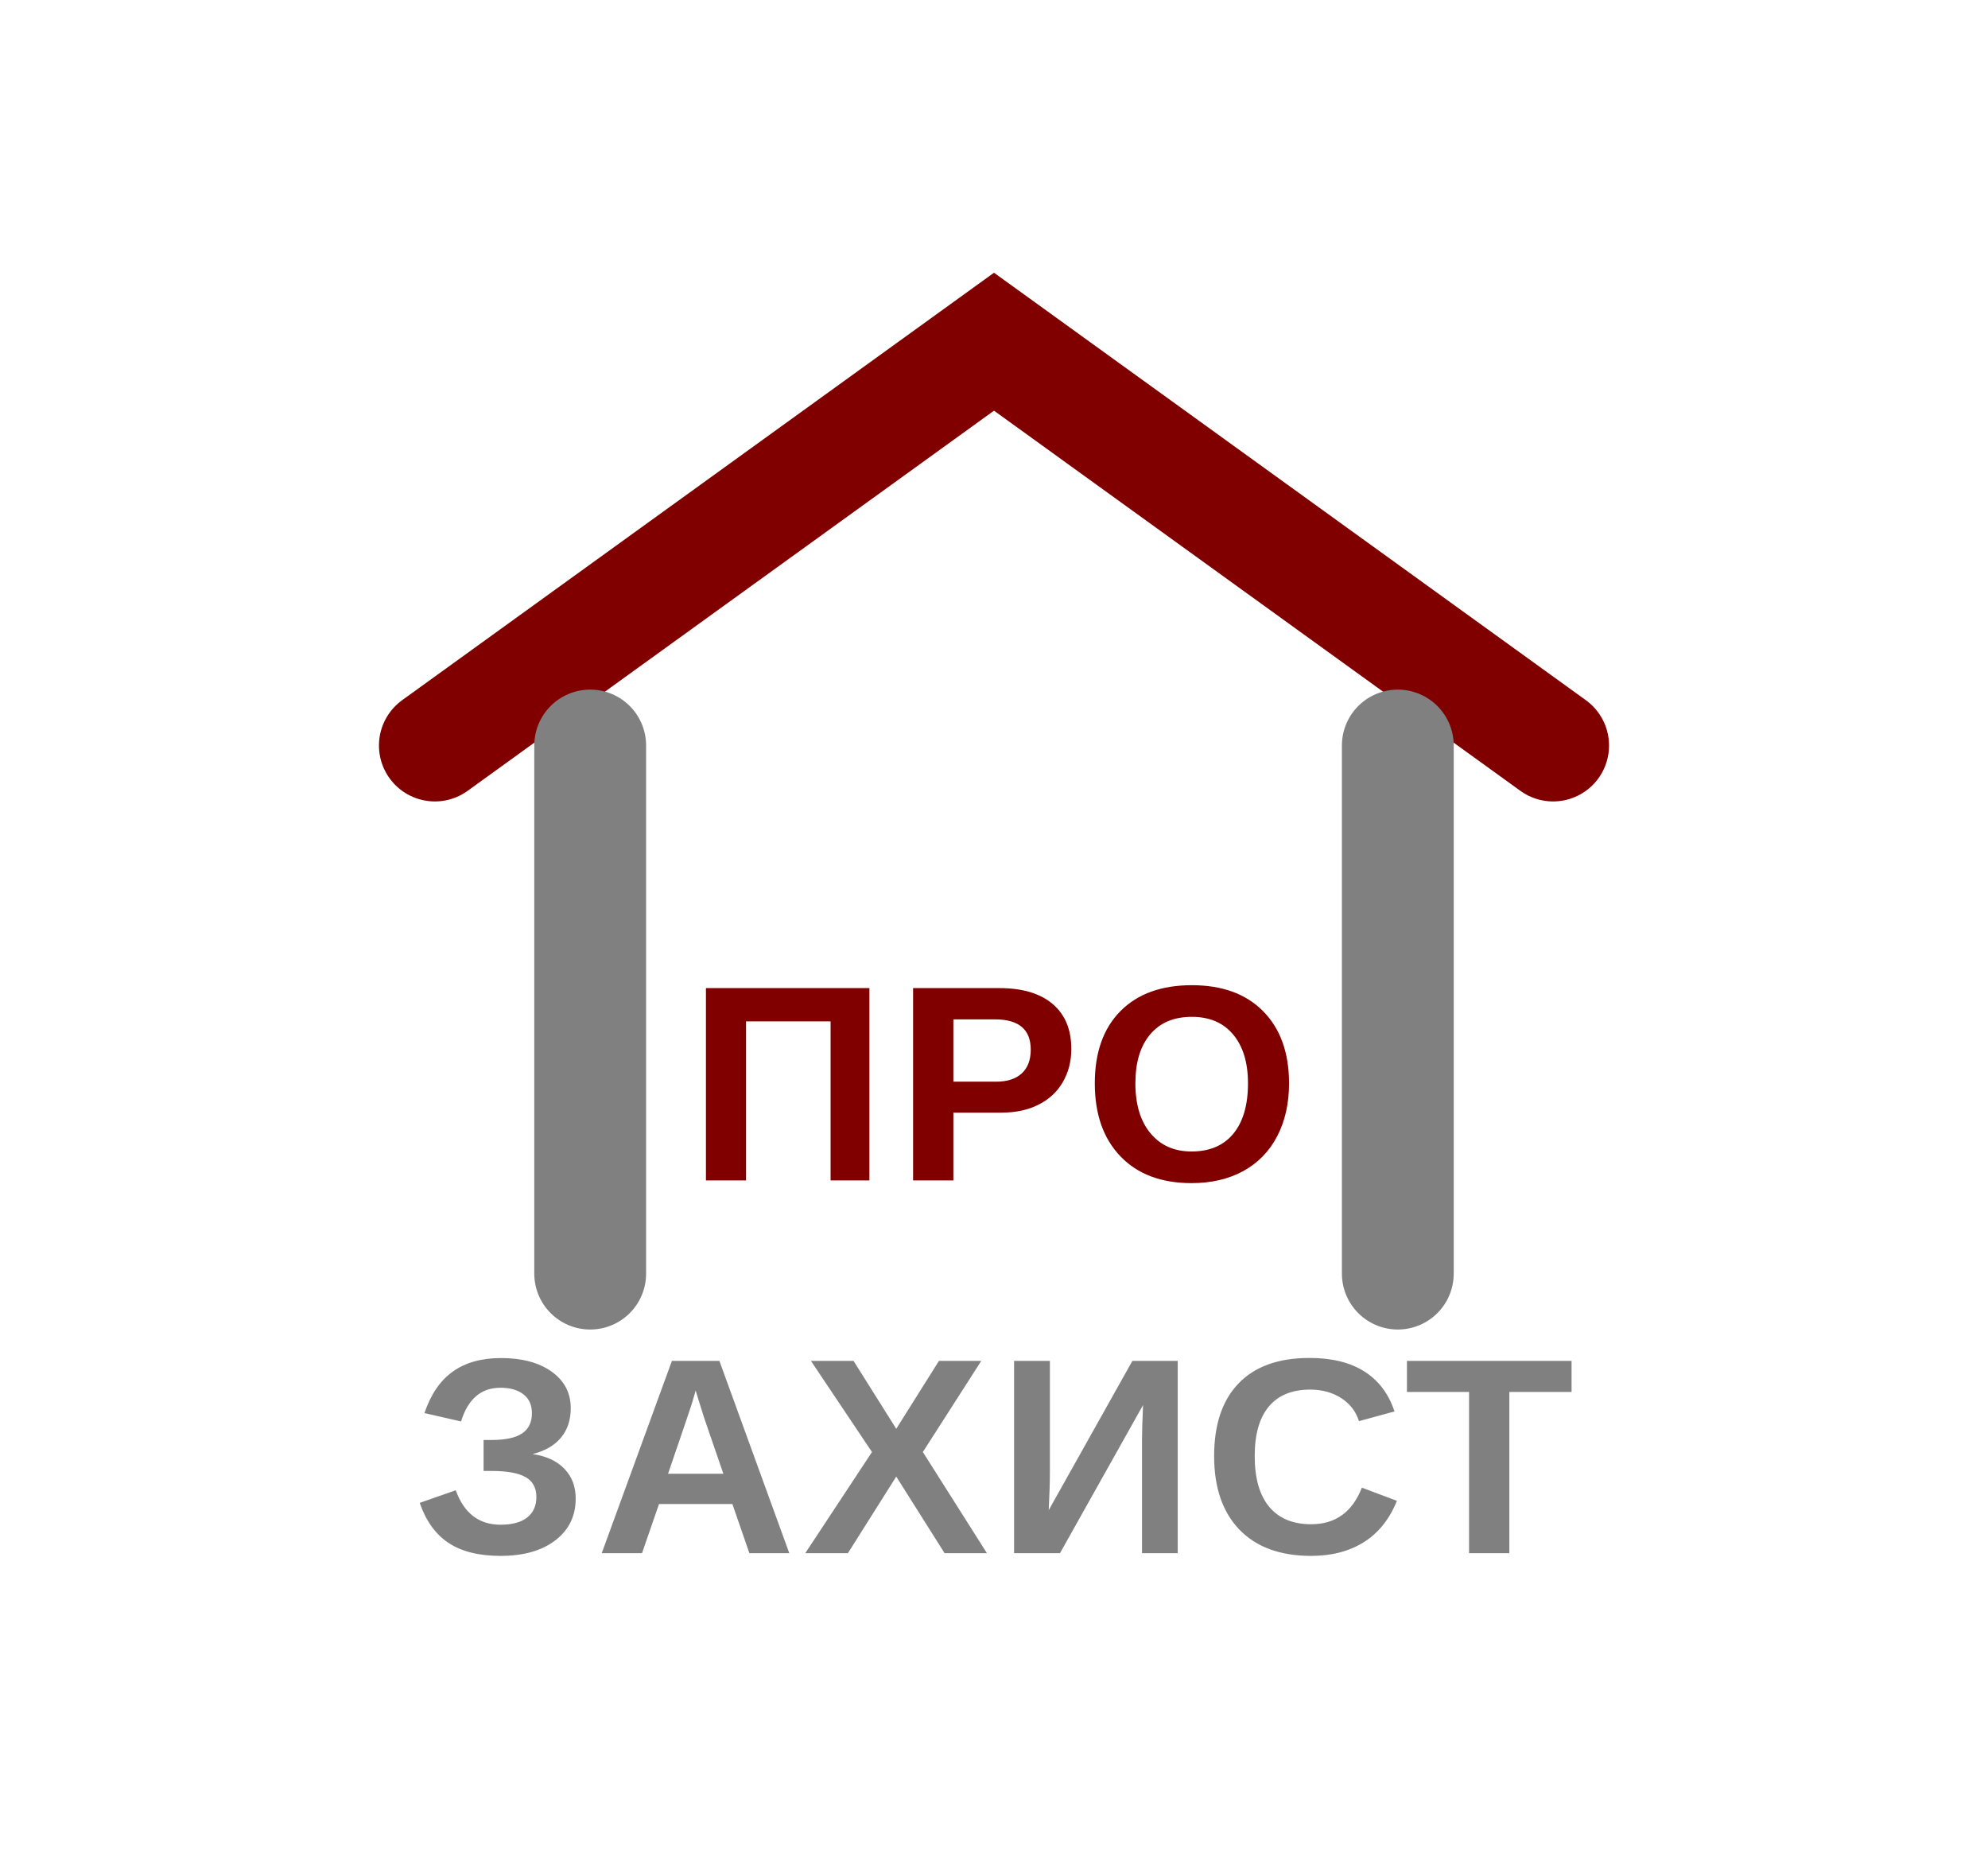
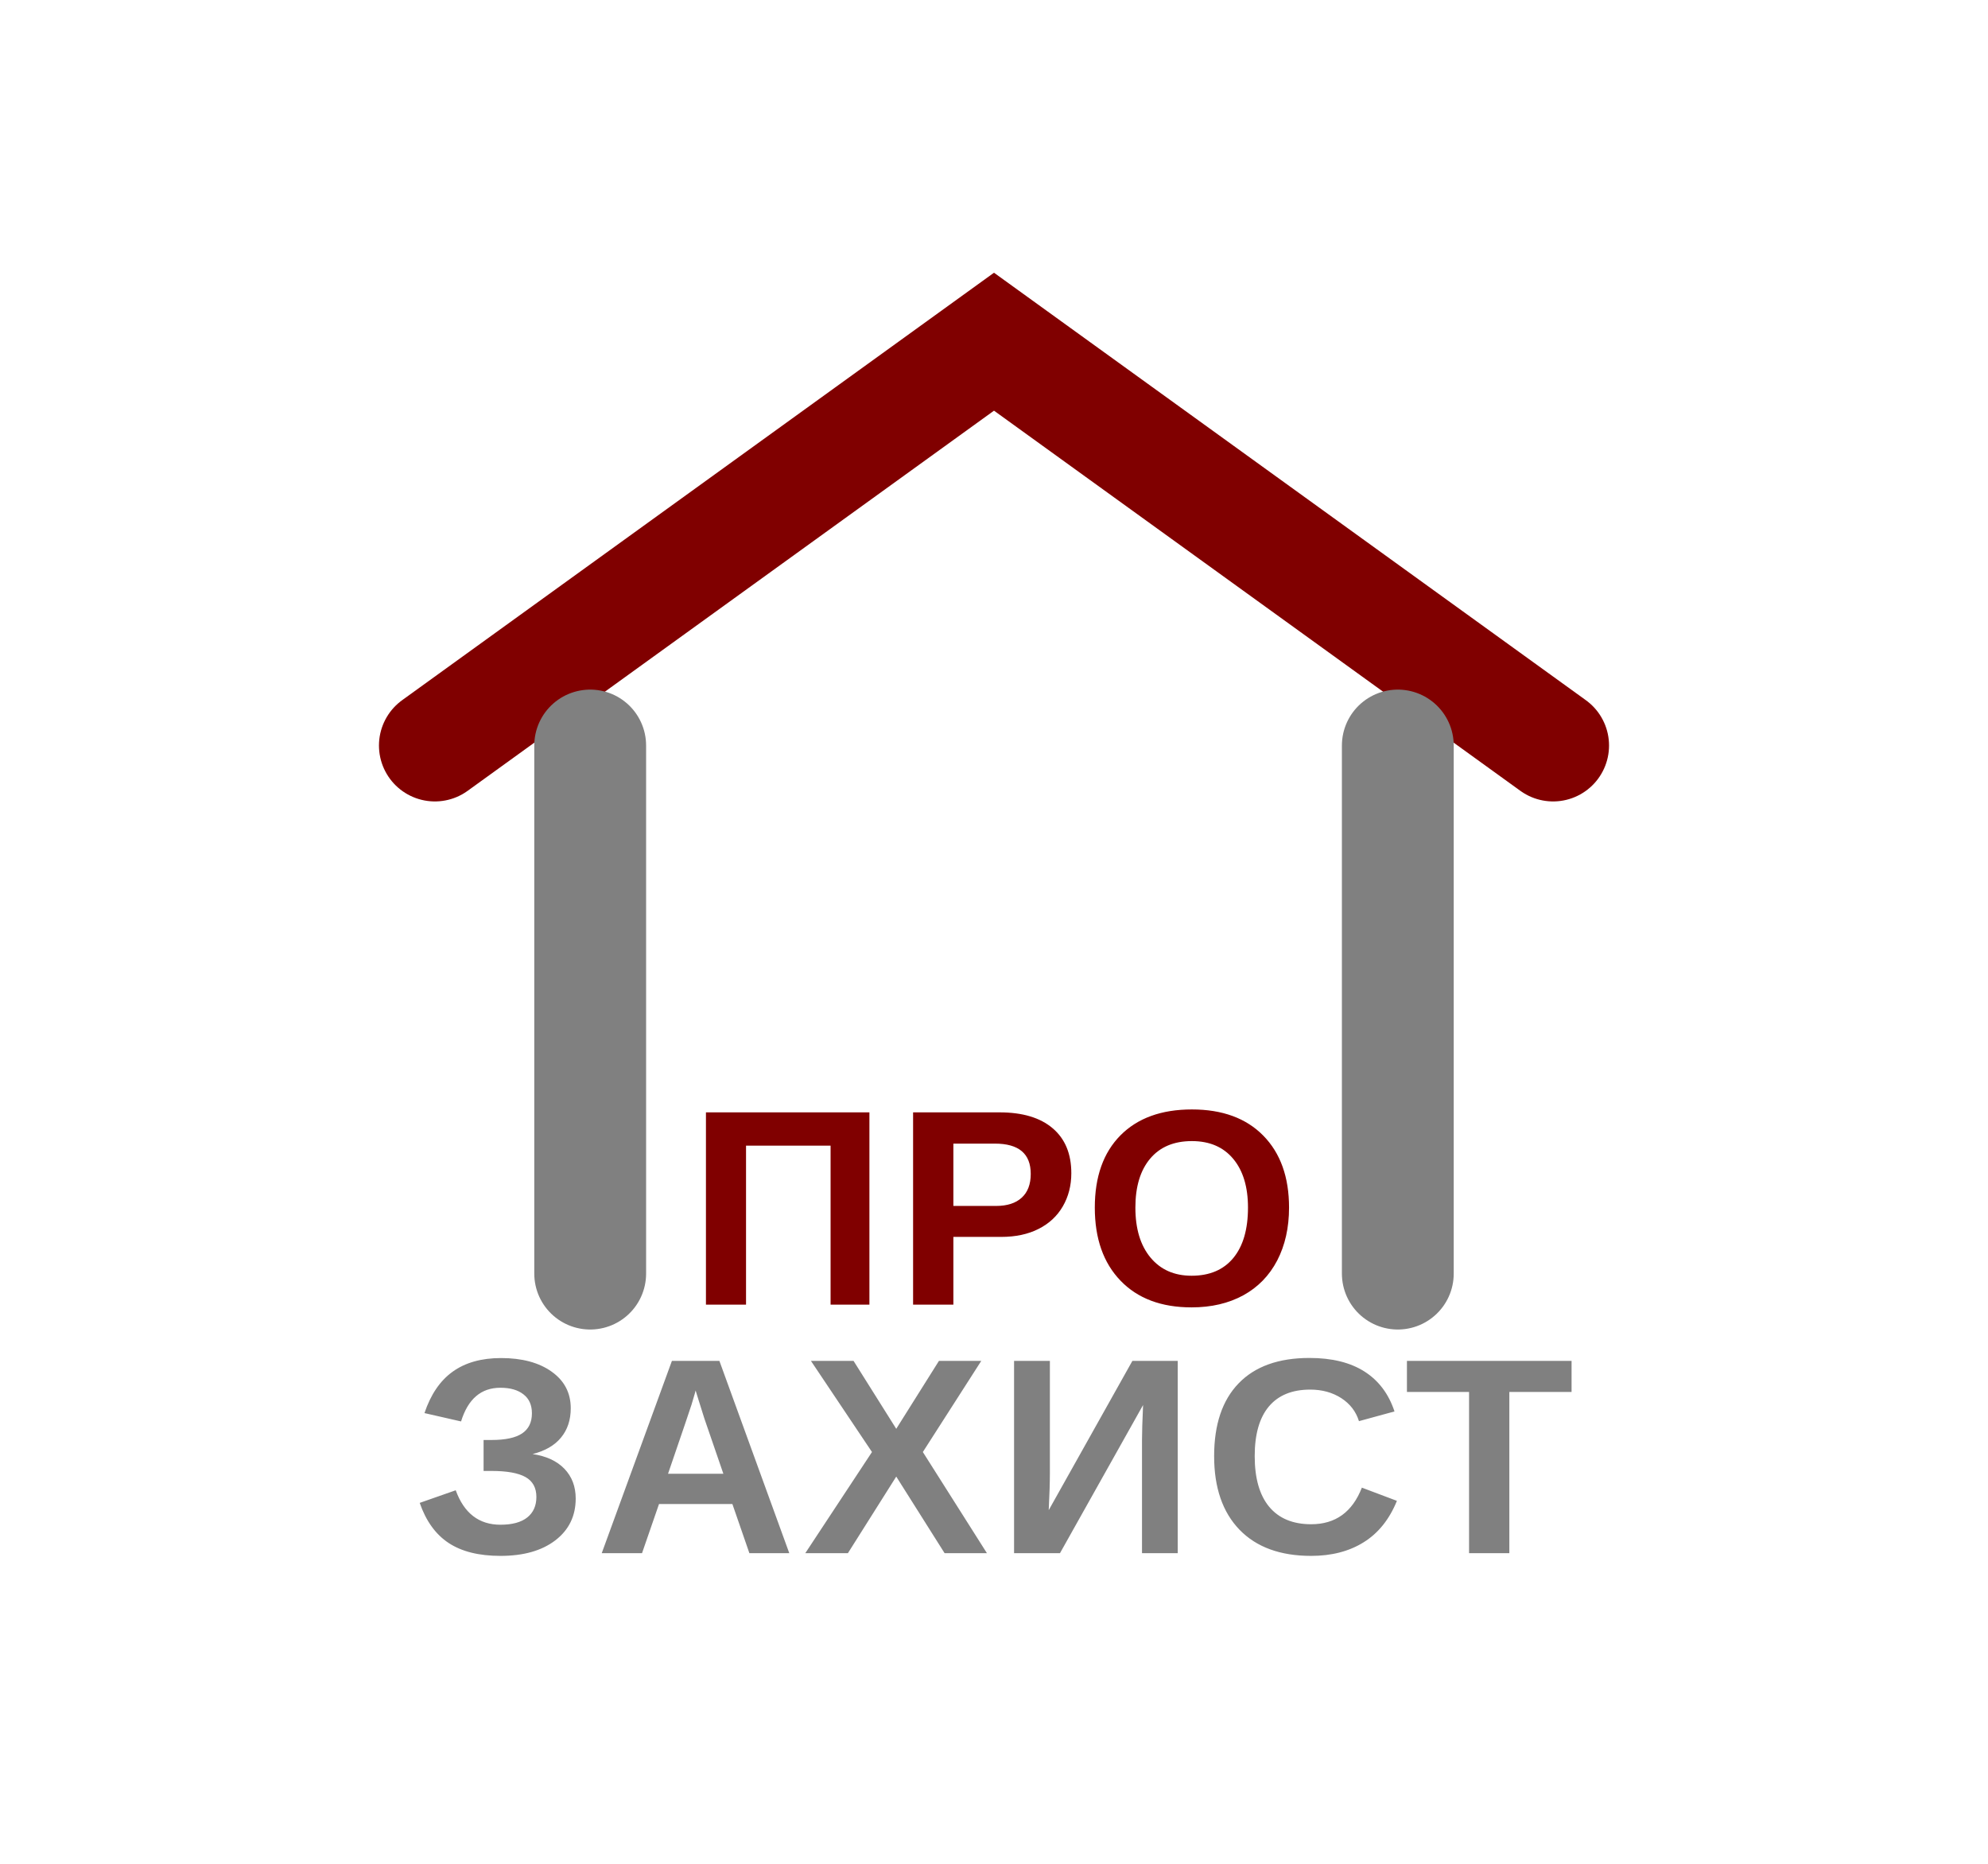
<svg xmlns="http://www.w3.org/2000/svg" viewBox="0 0 320 300">
  <g stroke-linecap="round" fill="none">
    <path d="M70 120 L160 55 L250 120" stroke="#800000" stroke-width="18" />
    <line x1="95" y1="120" x2="95" y2="205" stroke="#808080" stroke-width="18" />
    <line x1="225" y1="120" x2="225" y2="205" stroke="#808080" stroke-width="18" />
  </g>
-   <text x="160" y="190" text-anchor="middle" font-size="45" font-weight="700" font-family="Arial, Helvetica, sans-serif" fill="#800000" letter-spacing="1">
+   <text x="160" y="210" text-anchor="middle" font-size="45" font-weight="700" font-family="Arial, Helvetica, sans-serif" fill="#800000" letter-spacing="1">
    ПРО
  </text>
  <text x="160" y="250" text-anchor="middle" font-size="45" font-weight="700" font-family="Arial, Helvetica, sans-serif" fill="#808080" letter-spacing="1">
    ЗАХИСТ
  </text>
</svg>
